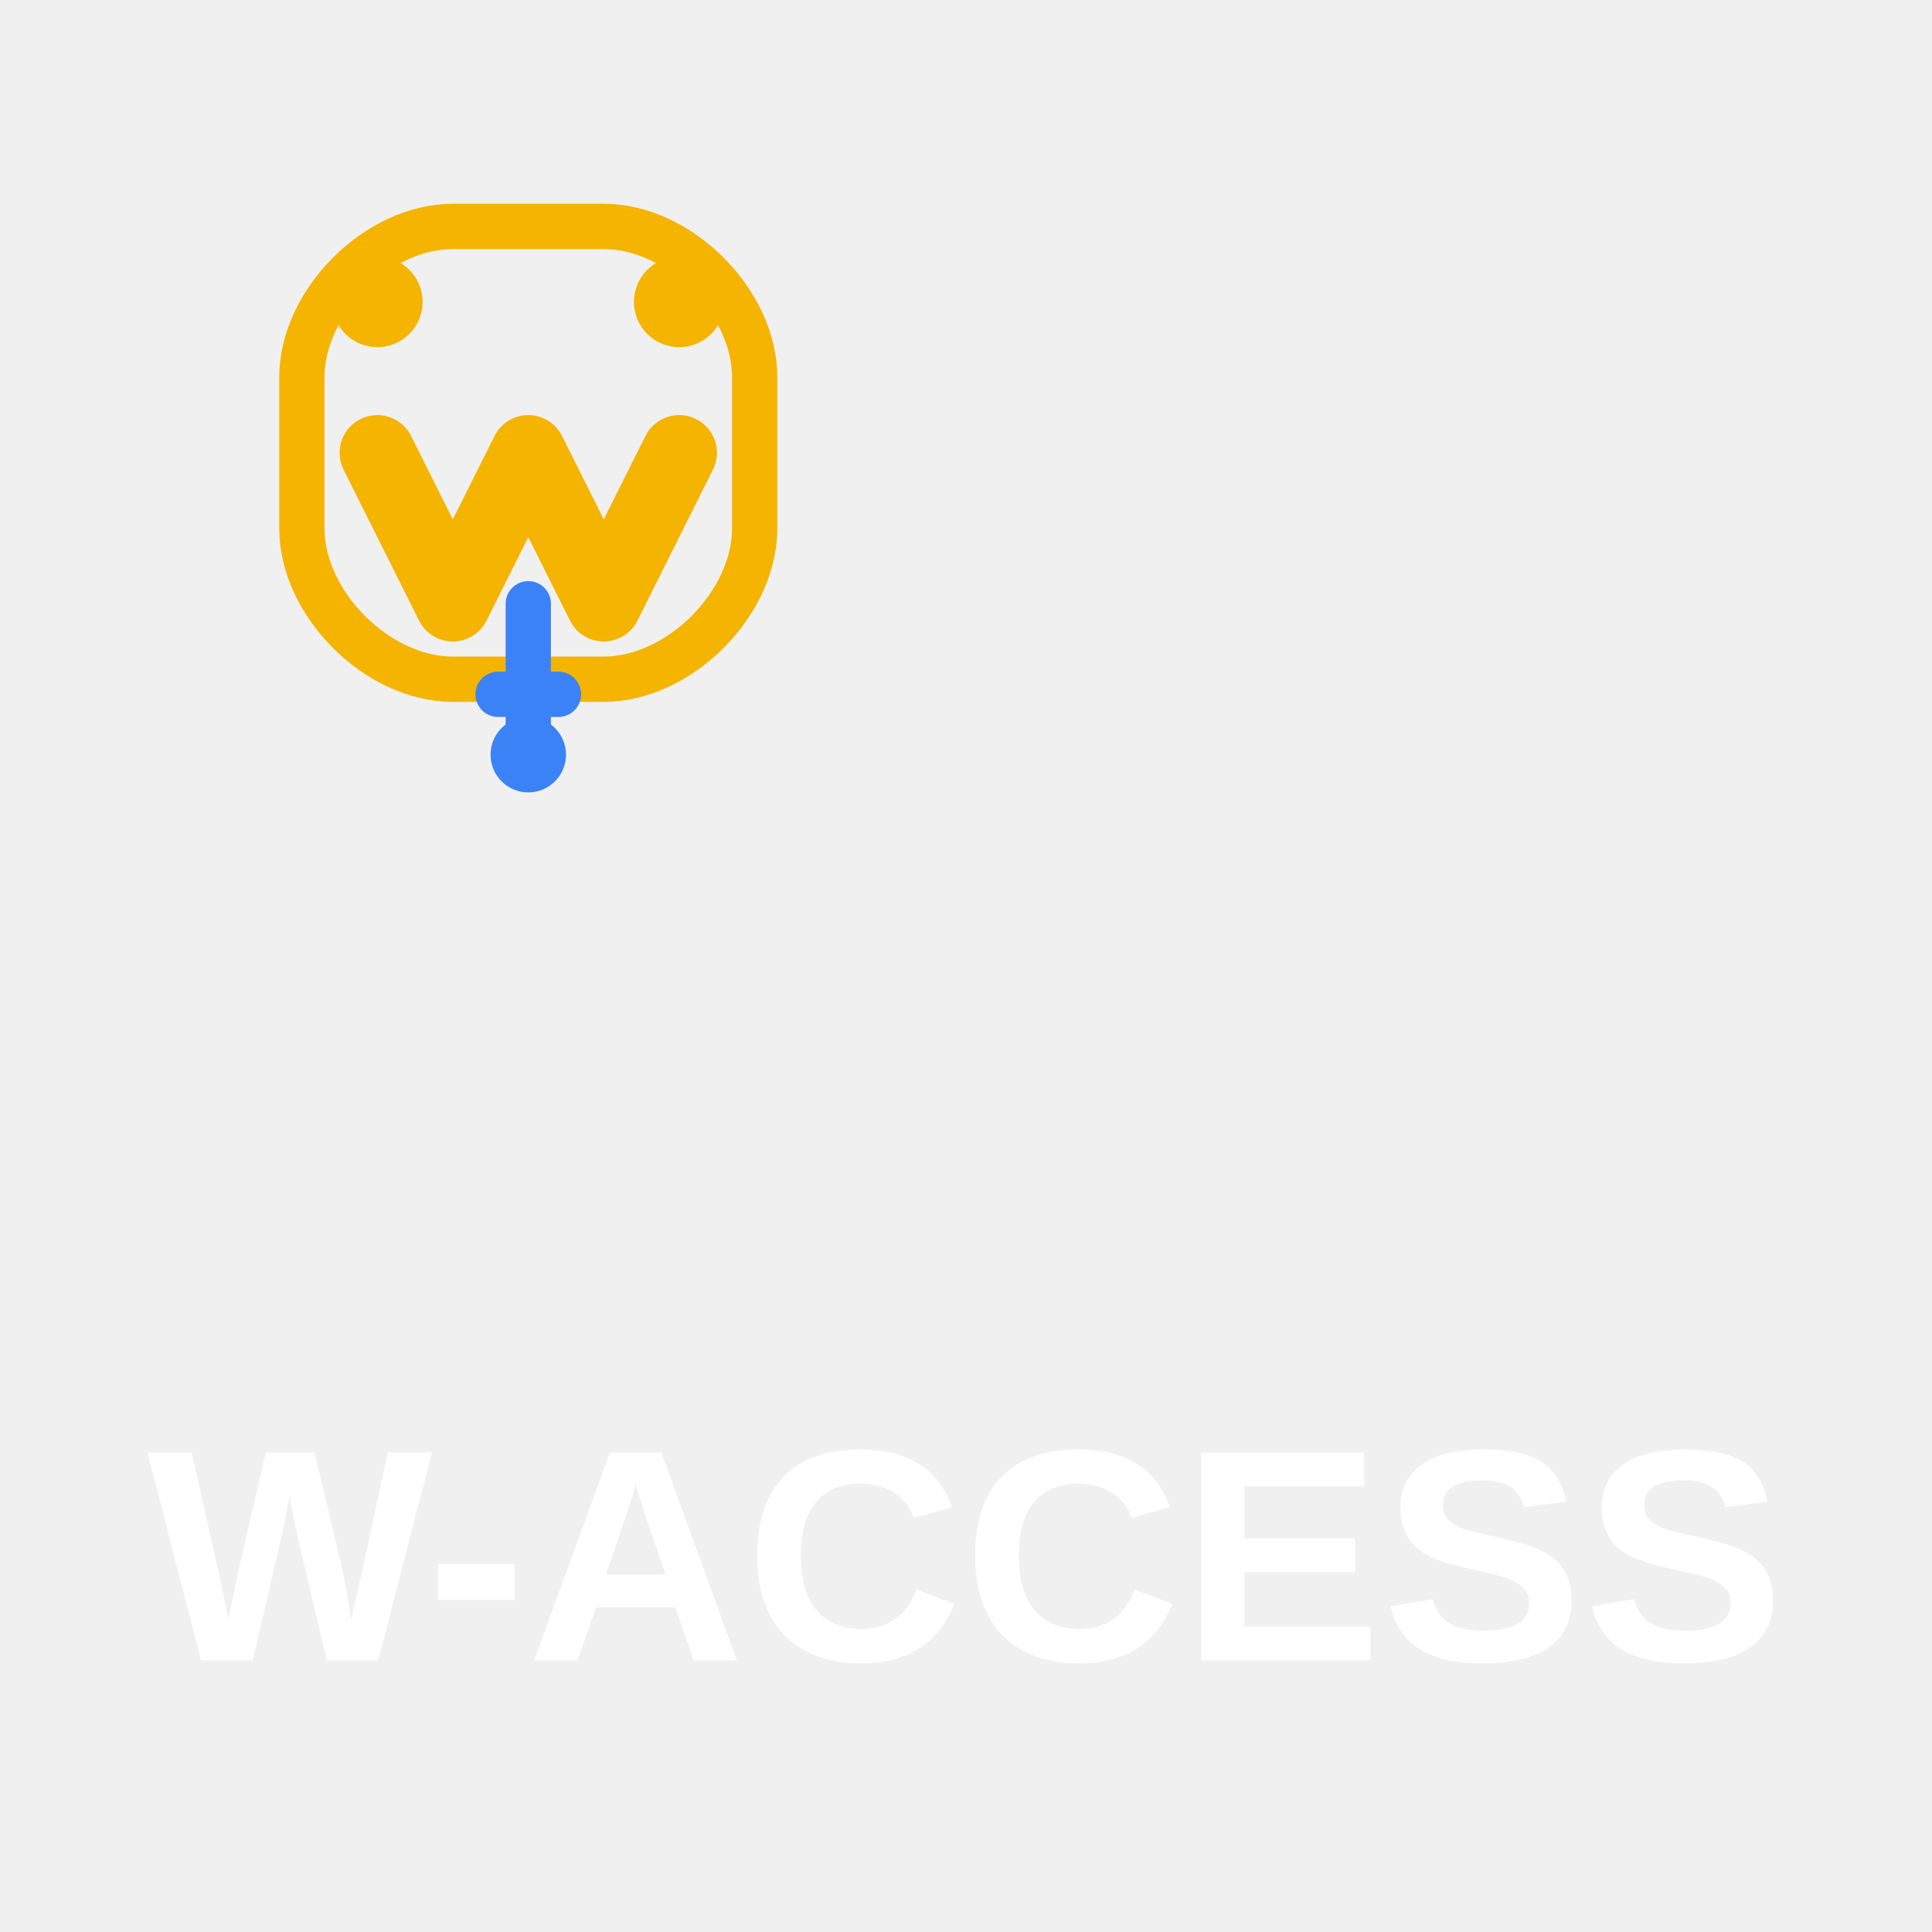
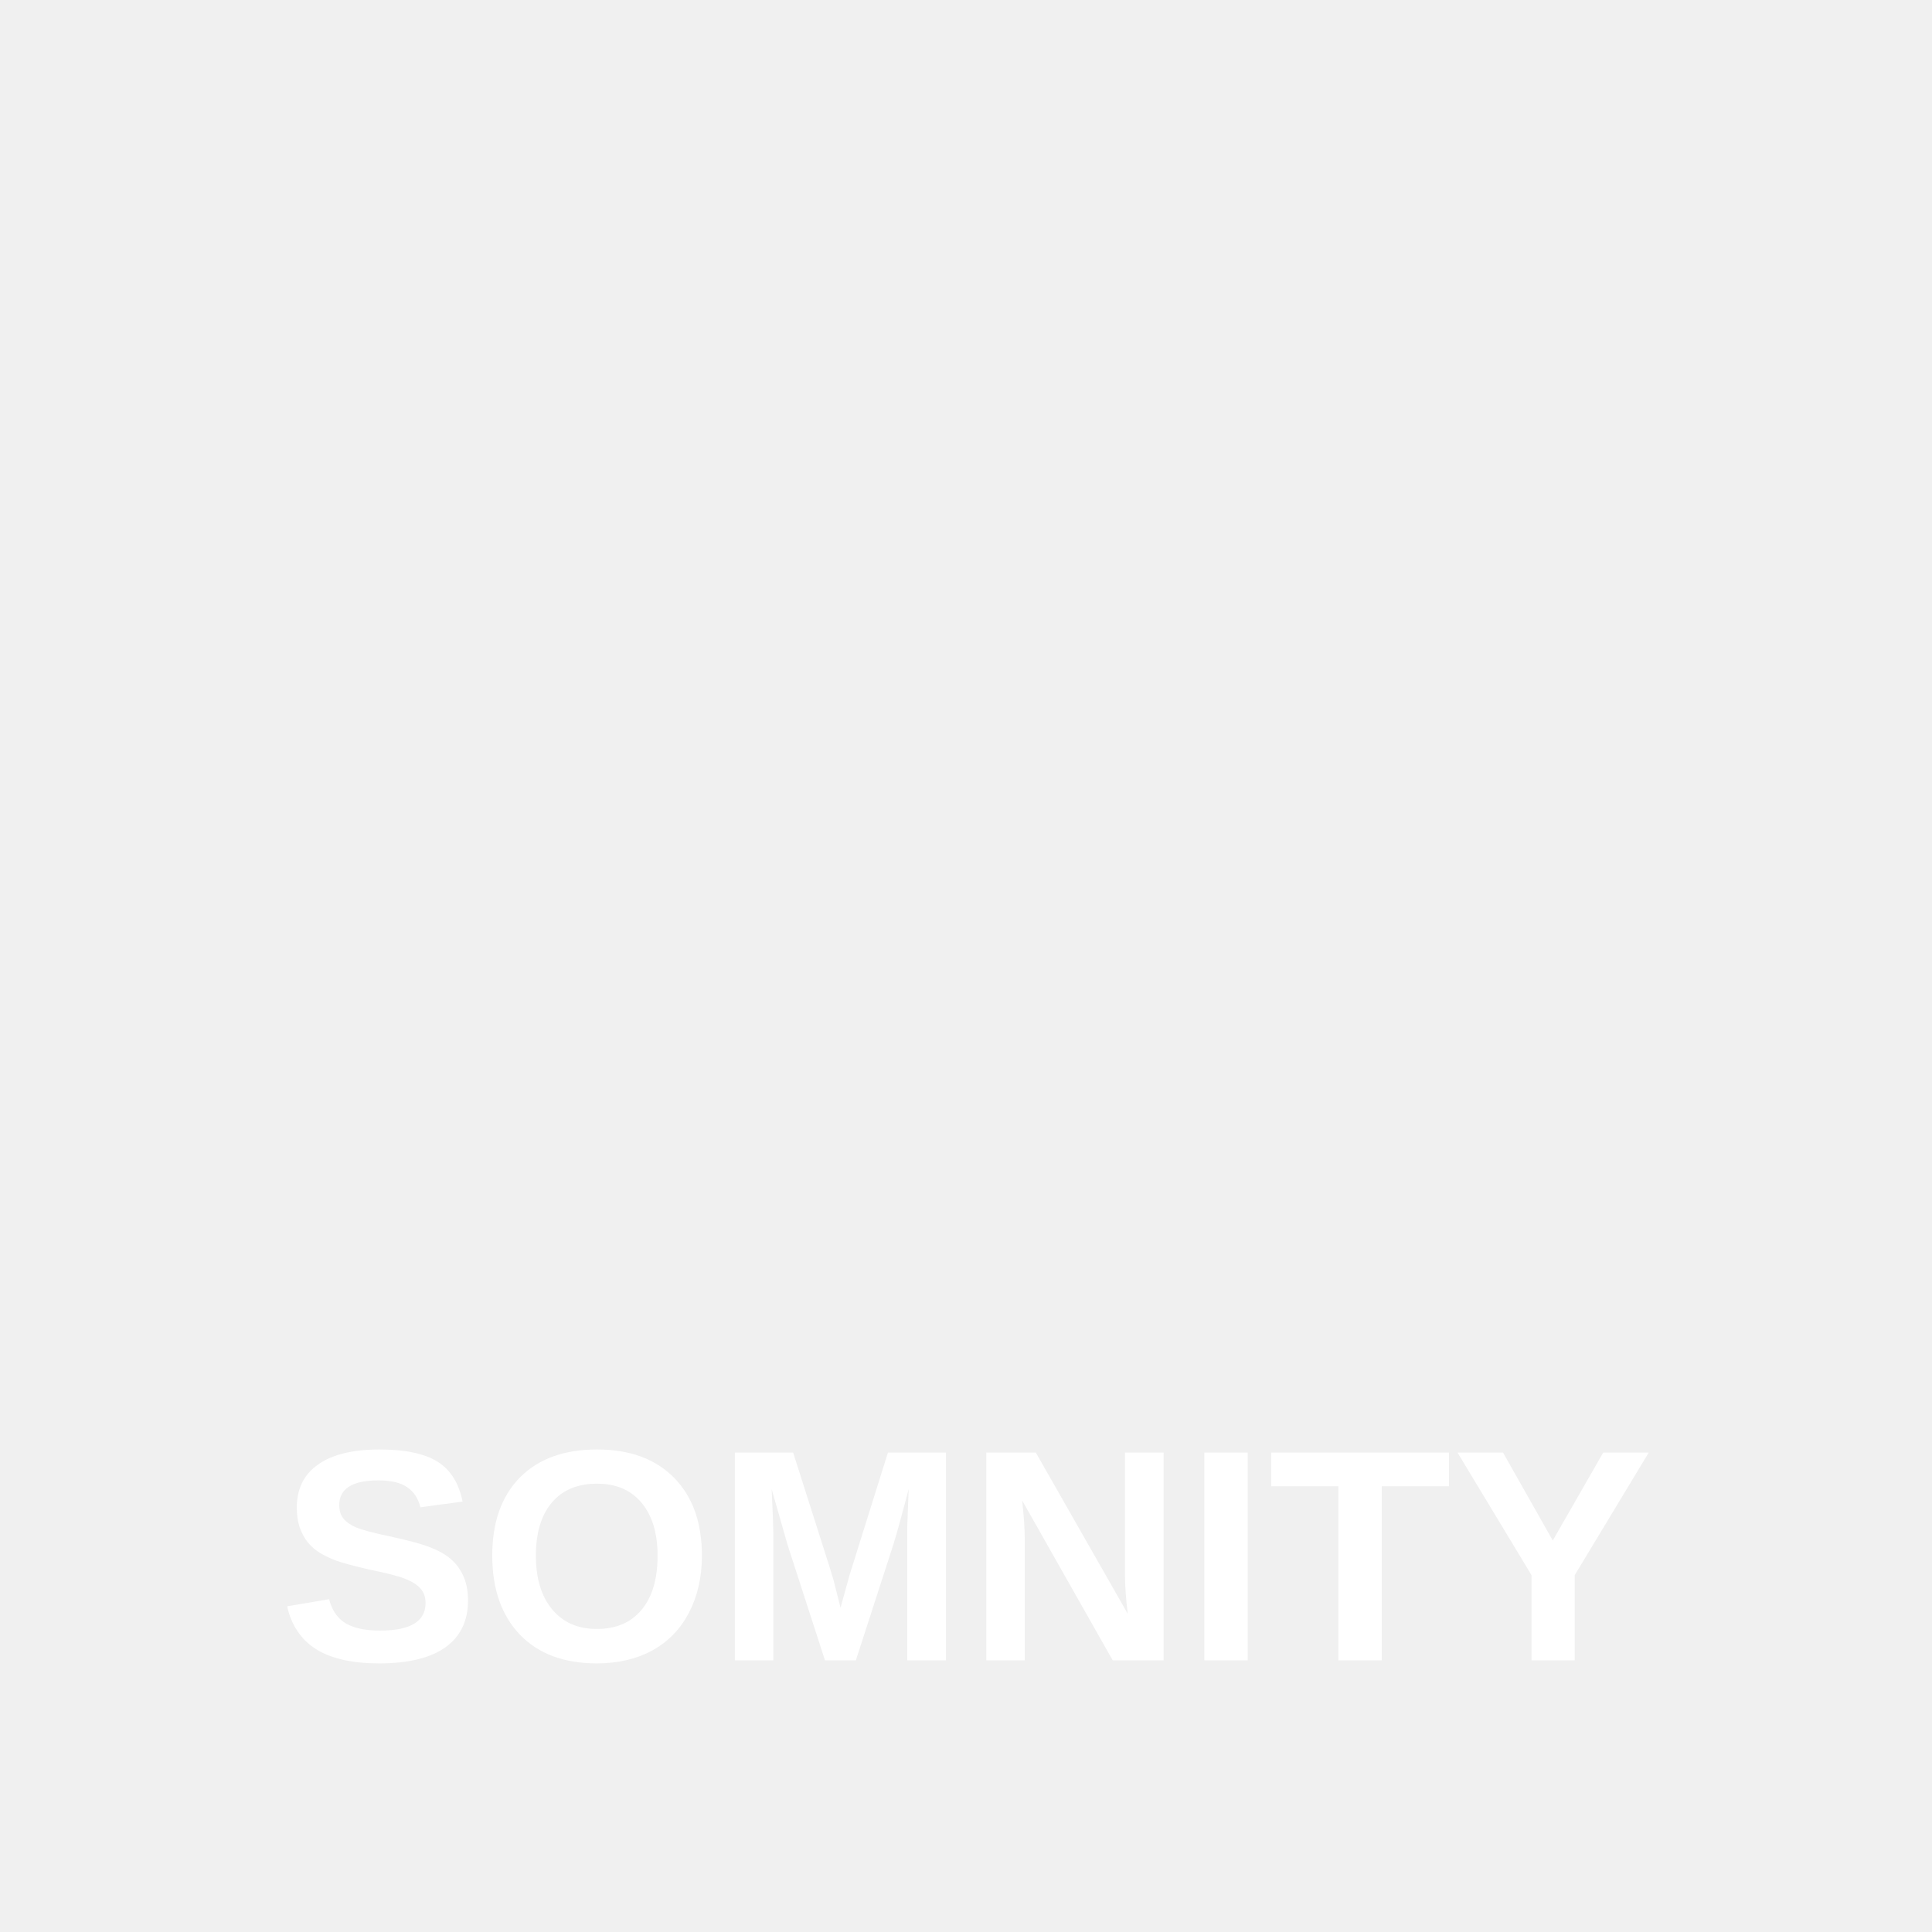
- <svg xmlns="http://www.w3.org/2000/svg" width="128" height="128" viewBox="0 0 128 128" fill="none">
-   <path d="M20 25C20 20 25 15 30 15H40C45 15 50 20 50 25V35C50 40 45 45 40 45H30C25 45 20 40 20 35V25Z" stroke="#F5B400" stroke-width="3" fill="none" />
-   <circle cx="25" cy="20" r="3" fill="#F5B400" />
-   <circle cx="45" cy="20" r="3" fill="#F5B400" />
-   <path d="M25 30L30 40L35 30L40 40L45 30" stroke="#F5B400" stroke-width="5" fill="none" stroke-linecap="round" stroke-linejoin="round" />
-   <path d="M35 40L35 48M33 46L37 46" stroke="#3B82F6" stroke-width="3" fill="none" stroke-linecap="round" />
-   <circle cx="35" cy="50" r="2.5" fill="#3B82F6" />
-   <text x="64" y="110" text-anchor="middle" font-family="Arial, sans-serif" font-size="20" font-weight="bold" fill="white">W-ACCESS</text>
+ <svg xmlns="http://www.w3.org/2000/svg" viewBox="0 0 128 128" width="128" height="128">
+   <defs>
+     <filter id="glow" x="-50%" y="-50%" width="200%" height="200%">
+       <feGaussianBlur stdDeviation="3" result="coloredBlur" />
+       <feMerge>
+         <feMergeNode in="coloredBlur" />
+         <feMergeNode in="SourceGraphic" />
+       </feMerge>
+     </filter>
+   </defs>
+   <circle cx="64" cy="64" r="60" fill="url(#grad1)" filter="url(#glow)" />
+   <text x="64" y="110" text-anchor="middle" font-family="Arial, sans-serif" font-size="20" font-weight="bold" fill="white">SOMNITY</text>
</svg>
